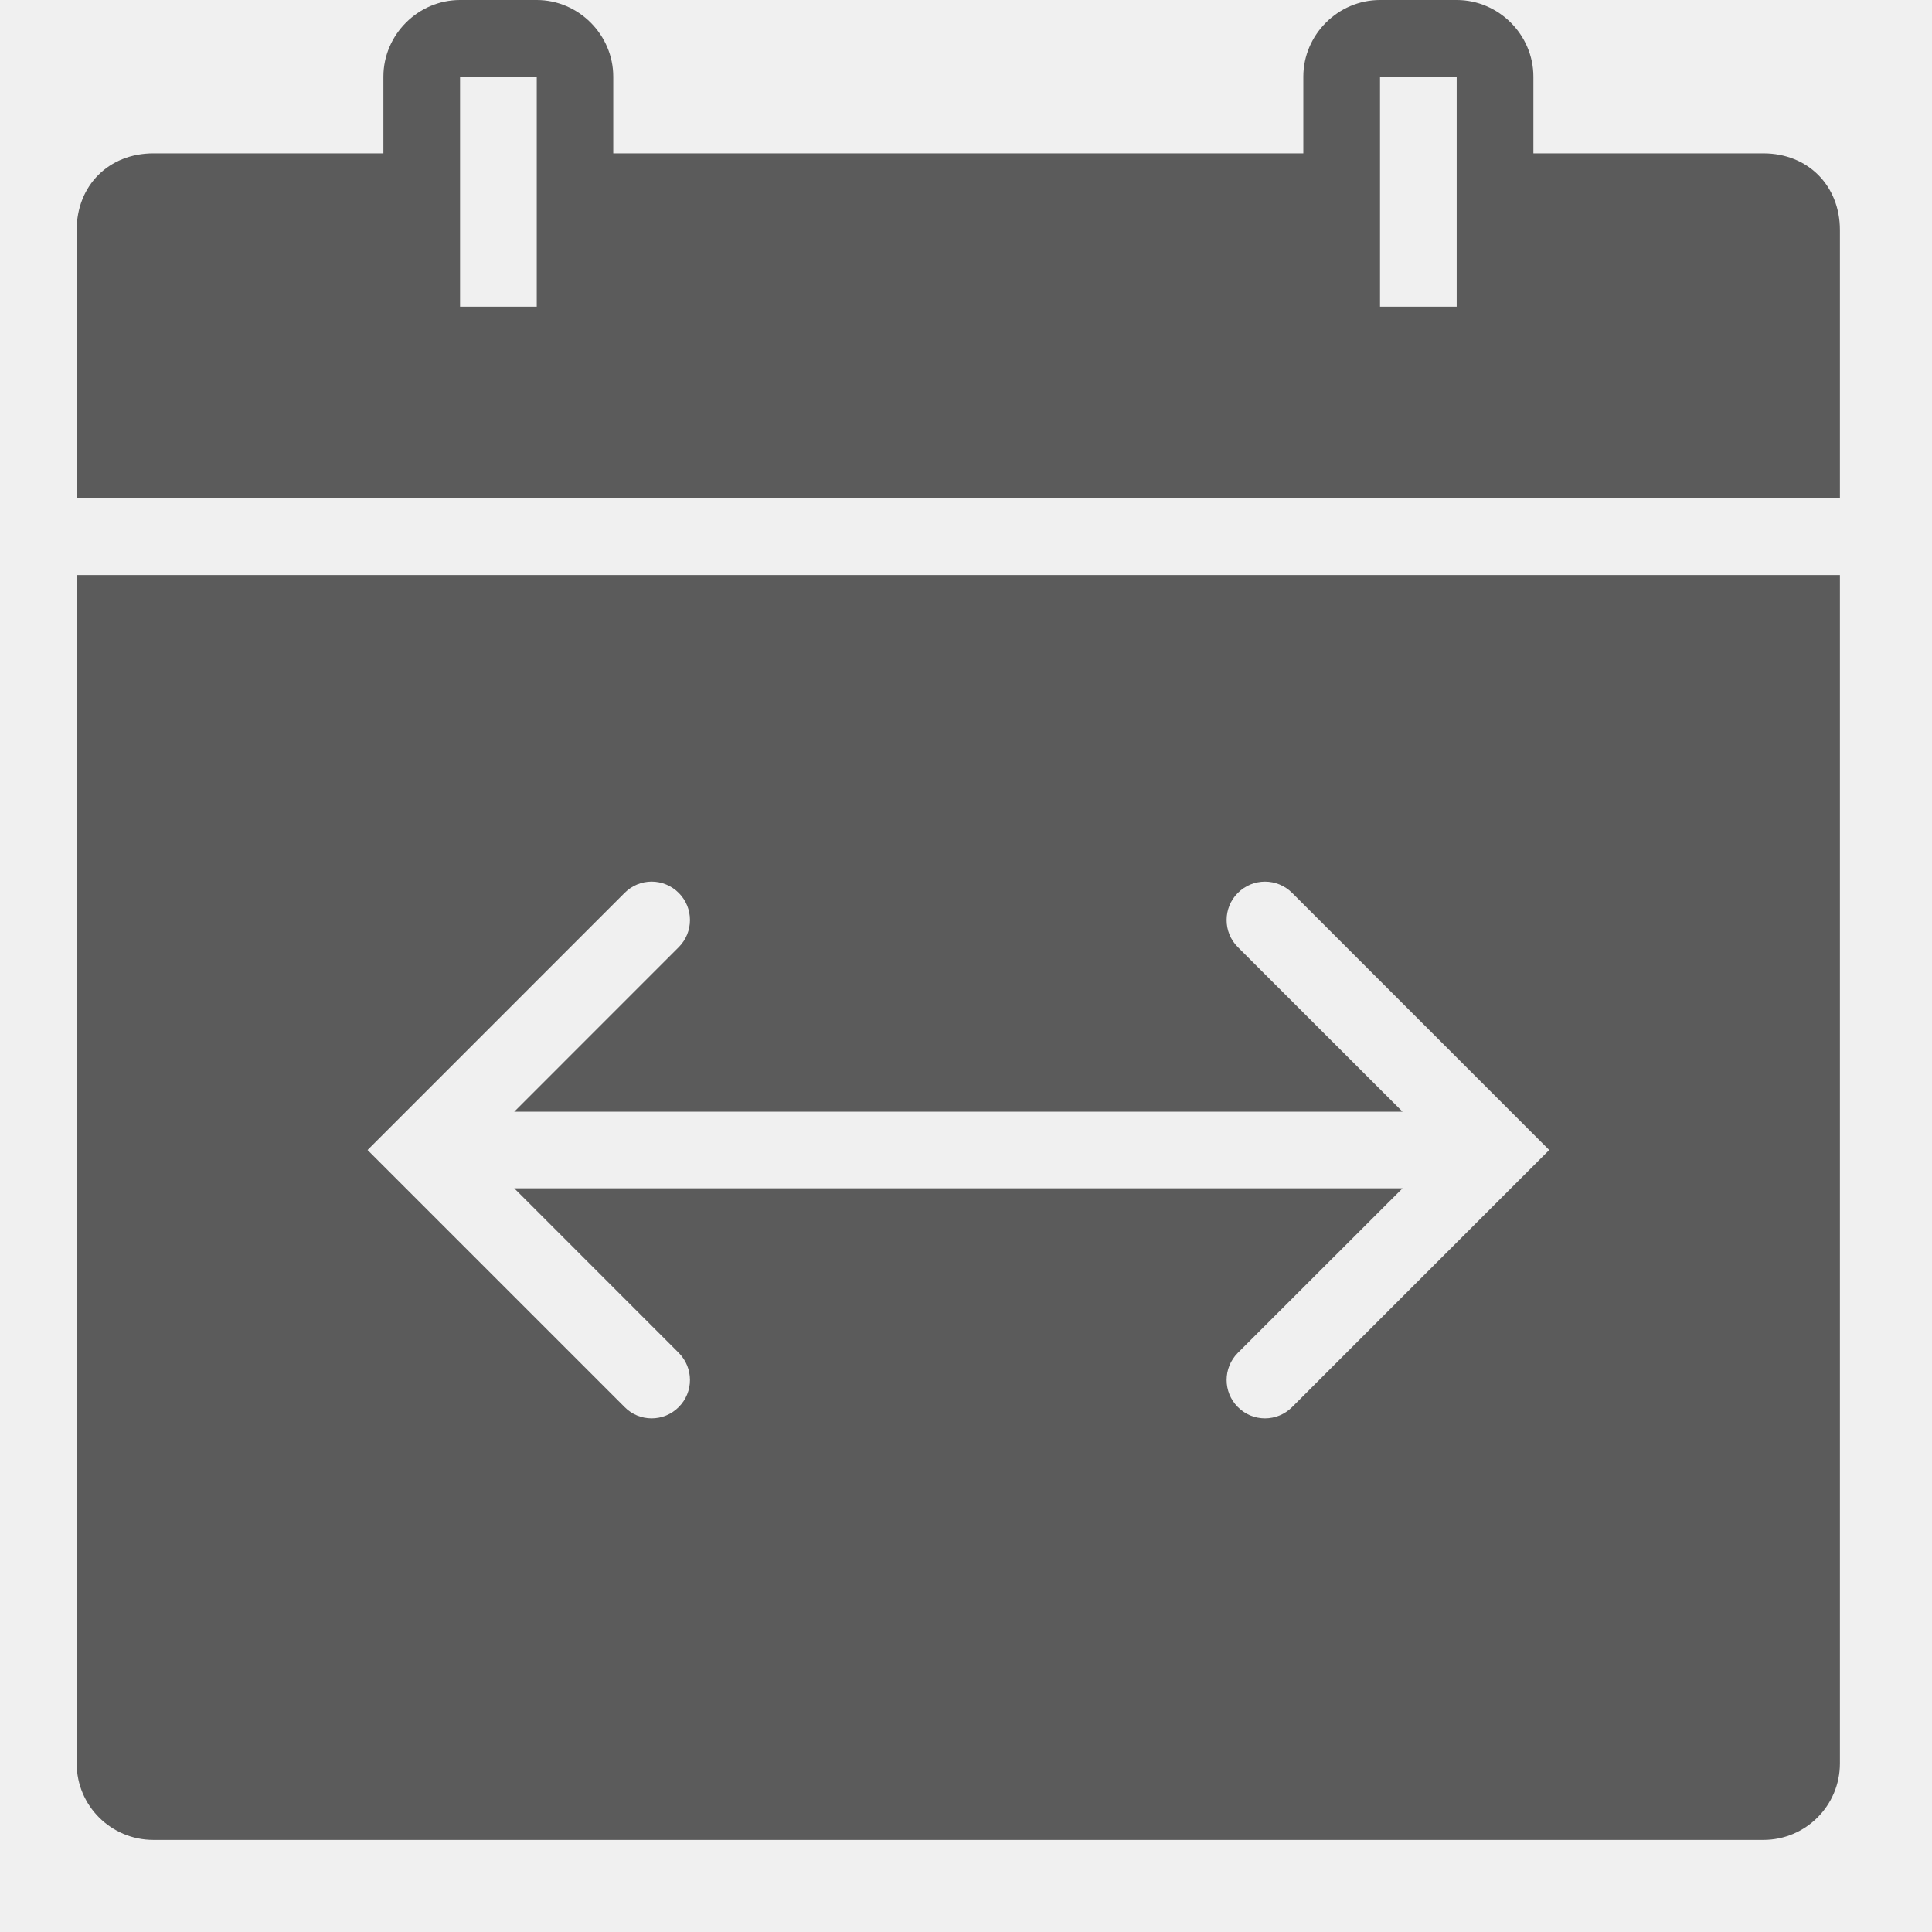
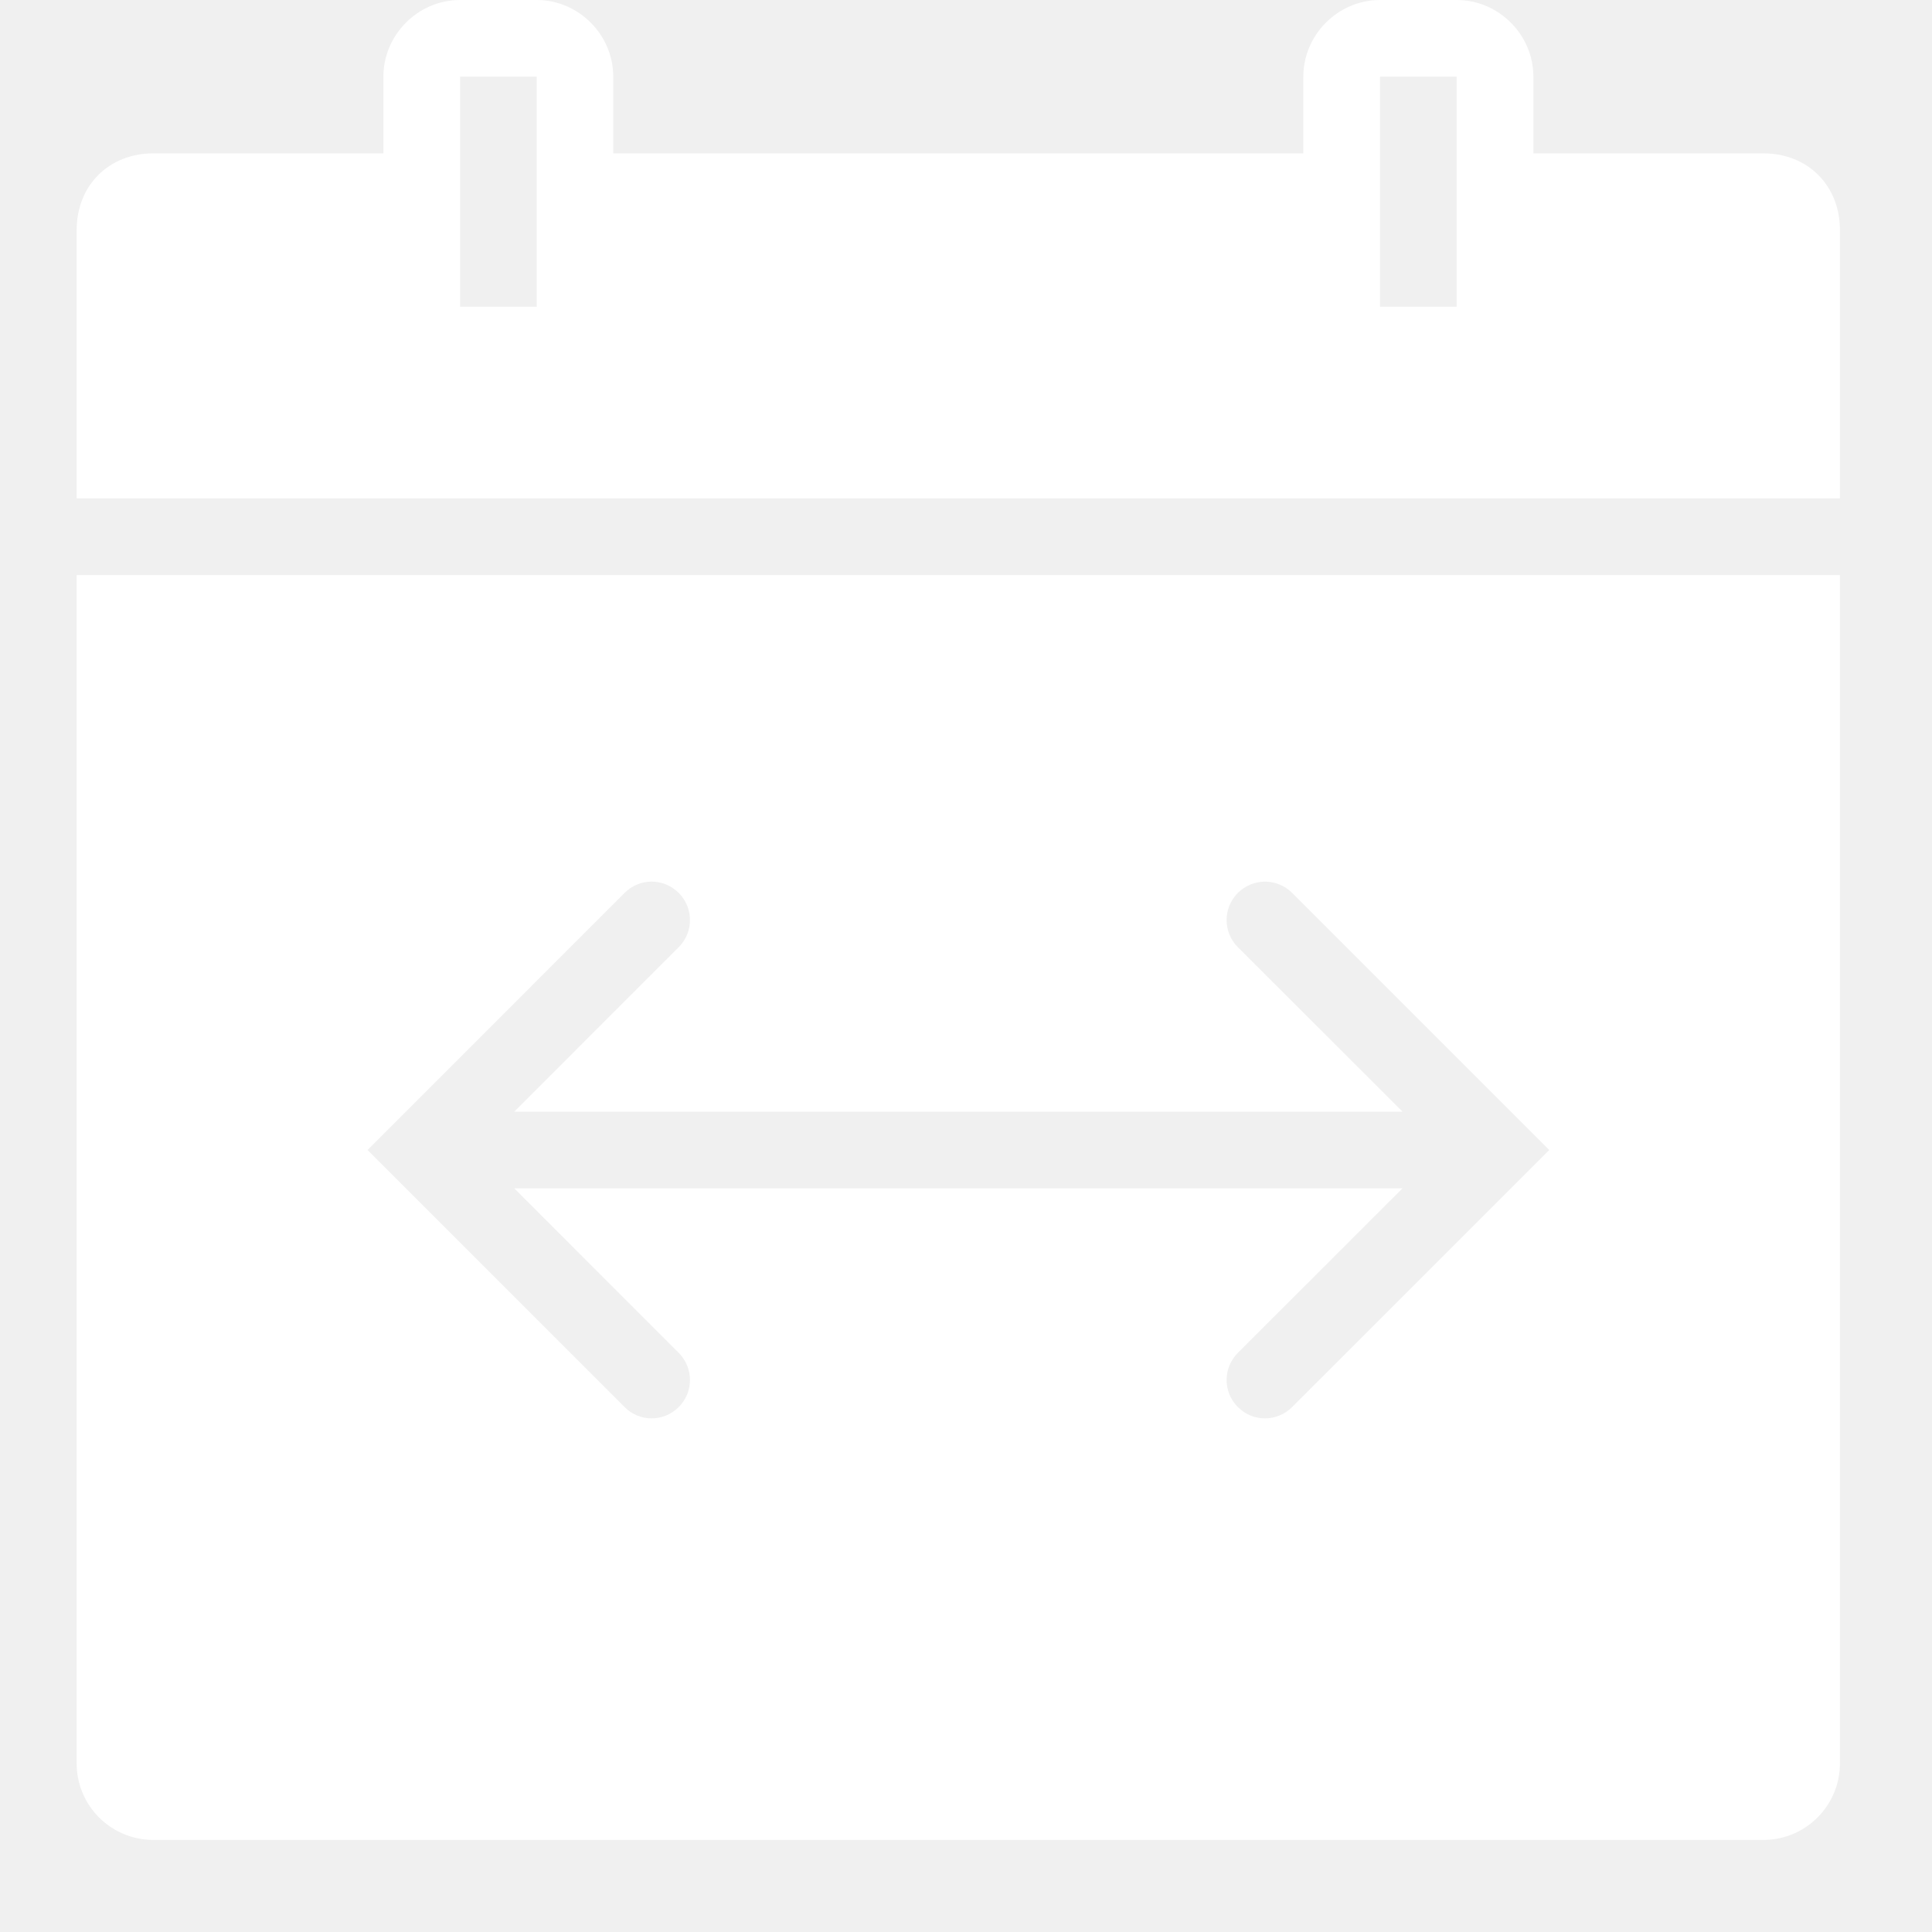
<svg xmlns="http://www.w3.org/2000/svg" width="50pt" height="50pt" viewBox="0 0 50 50" version="1.1">
  <g id="surface1">
-     <path style=" stroke:none;fill-rule:nonzero;fill:#5B5B5B;fill-opacity:1;" d="M 11.906 0 C 10.82 0 9.922 0.898 9.922 1.984 L 9.922 3.969 L 3.969 3.969 C 2.816 3.969 1.984 4.801 1.984 5.953 L 1.984 12.898 L 47.617 12.898 L 47.617 5.953 C 47.617 4.801 46.785 3.969 45.637 3.969 L 39.684 3.969 L 39.684 1.984 C 39.684 0.898 38.785 0 37.699 0 L 35.715 0 C 34.629 0 33.73 0.898 33.73 1.984 L 33.73 3.969 L 15.871 3.969 L 15.871 1.984 C 15.871 0.898 14.973 0 13.891 0 Z M 11.906 1.984 L 13.891 1.984 L 13.891 7.938 L 11.906 7.938 Z M 35.715 1.984 L 37.699 1.984 L 37.699 7.938 L 35.715 7.938 Z M 1.984 14.883 L 1.984 45.637 C 1.984 46.73 2.871 47.617 3.969 47.617 L 45.637 47.617 C 46.73 47.617 47.617 46.73 47.617 45.637 L 47.617 14.883 Z M 16.863 22.816 C 17.117 22.816 17.371 22.914 17.566 23.109 C 17.953 23.496 17.953 24.125 17.566 24.512 L 13.309 28.77 L 36.297 28.77 L 32.035 24.512 C 31.648 24.125 31.648 23.496 32.035 23.109 C 32.426 22.719 33.051 22.719 33.441 23.109 L 40.094 29.762 L 33.441 36.414 C 33.246 36.609 32.992 36.707 32.738 36.707 C 32.48 36.707 32.23 36.609 32.035 36.414 C 31.648 36.027 31.648 35.402 32.035 35.012 L 36.297 30.754 L 13.309 30.754 L 17.566 35.012 C 17.953 35.402 17.953 36.027 17.566 36.414 C 17.371 36.609 17.121 36.707 16.863 36.707 C 16.609 36.707 16.355 36.609 16.164 36.414 L 9.512 29.762 L 16.164 23.109 C 16.355 22.914 16.613 22.816 16.863 22.816 Z " />
+     <path style=" stroke:none;fill-rule:nonzero;fill:#FFF;fill-opacity:1;" d="M 11.906 0 C 10.82 0 9.922 0.898 9.922 1.984 L 9.922 3.969 L 3.969 3.969 C 2.816 3.969 1.984 4.801 1.984 5.953 L 1.984 12.898 L 47.617 12.898 L 47.617 5.953 C 47.617 4.801 46.785 3.969 45.637 3.969 L 39.684 3.969 L 39.684 1.984 C 39.684 0.898 38.785 0 37.699 0 L 35.715 0 C 34.629 0 33.73 0.898 33.73 1.984 L 33.73 3.969 L 15.871 3.969 L 15.871 1.984 C 15.871 0.898 14.973 0 13.891 0 Z M 11.906 1.984 L 13.891 1.984 L 13.891 7.938 L 11.906 7.938 Z M 35.715 1.984 L 37.699 1.984 L 37.699 7.938 L 35.715 7.938 Z M 1.984 14.883 L 1.984 45.637 C 1.984 46.73 2.871 47.617 3.969 47.617 L 45.637 47.617 C 46.73 47.617 47.617 46.73 47.617 45.637 L 47.617 14.883 Z M 16.863 22.816 C 17.117 22.816 17.371 22.914 17.566 23.109 C 17.953 23.496 17.953 24.125 17.566 24.512 L 13.309 28.77 L 36.297 28.77 L 32.035 24.512 C 31.648 24.125 31.648 23.496 32.035 23.109 C 32.426 22.719 33.051 22.719 33.441 23.109 L 40.094 29.762 L 33.441 36.414 C 33.246 36.609 32.992 36.707 32.738 36.707 C 32.48 36.707 32.23 36.609 32.035 36.414 C 31.648 36.027 31.648 35.402 32.035 35.012 L 36.297 30.754 L 13.309 30.754 L 17.566 35.012 C 17.953 35.402 17.953 36.027 17.566 36.414 C 17.371 36.609 17.121 36.707 16.863 36.707 C 16.609 36.707 16.355 36.609 16.164 36.414 L 9.512 29.762 L 16.164 23.109 C 16.355 22.914 16.613 22.816 16.863 22.816 Z " />
  </g>
</svg>
